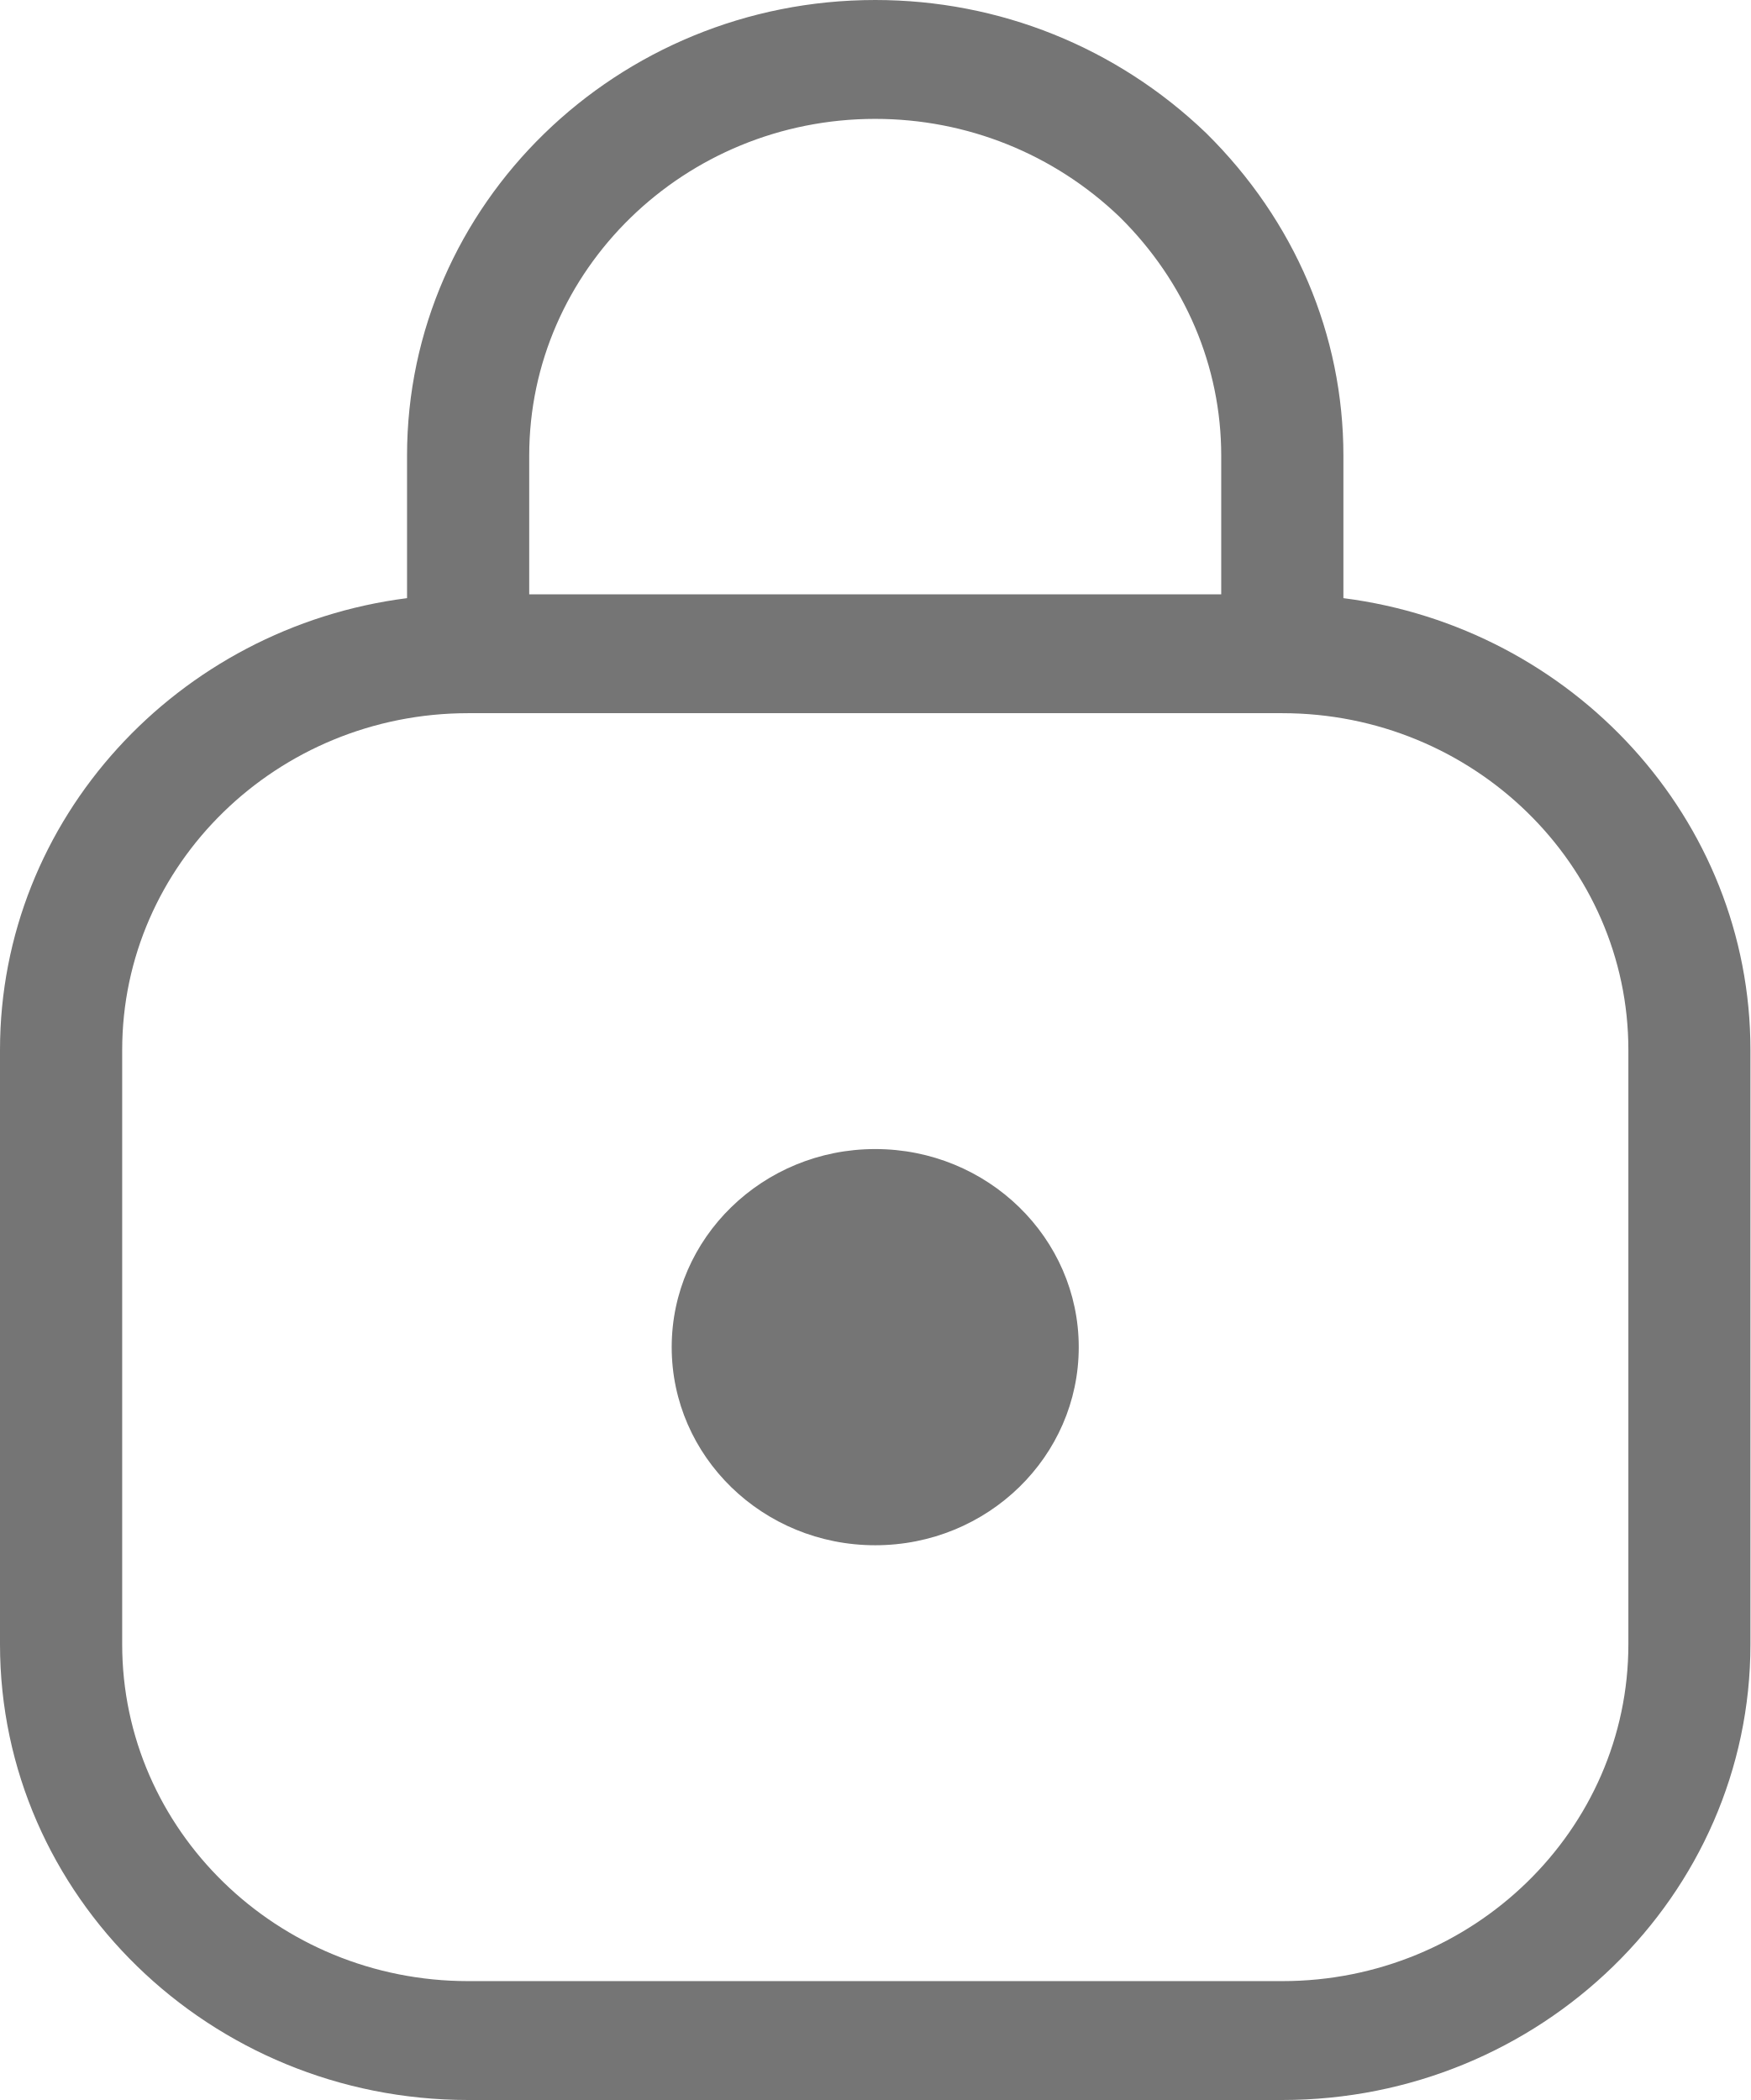
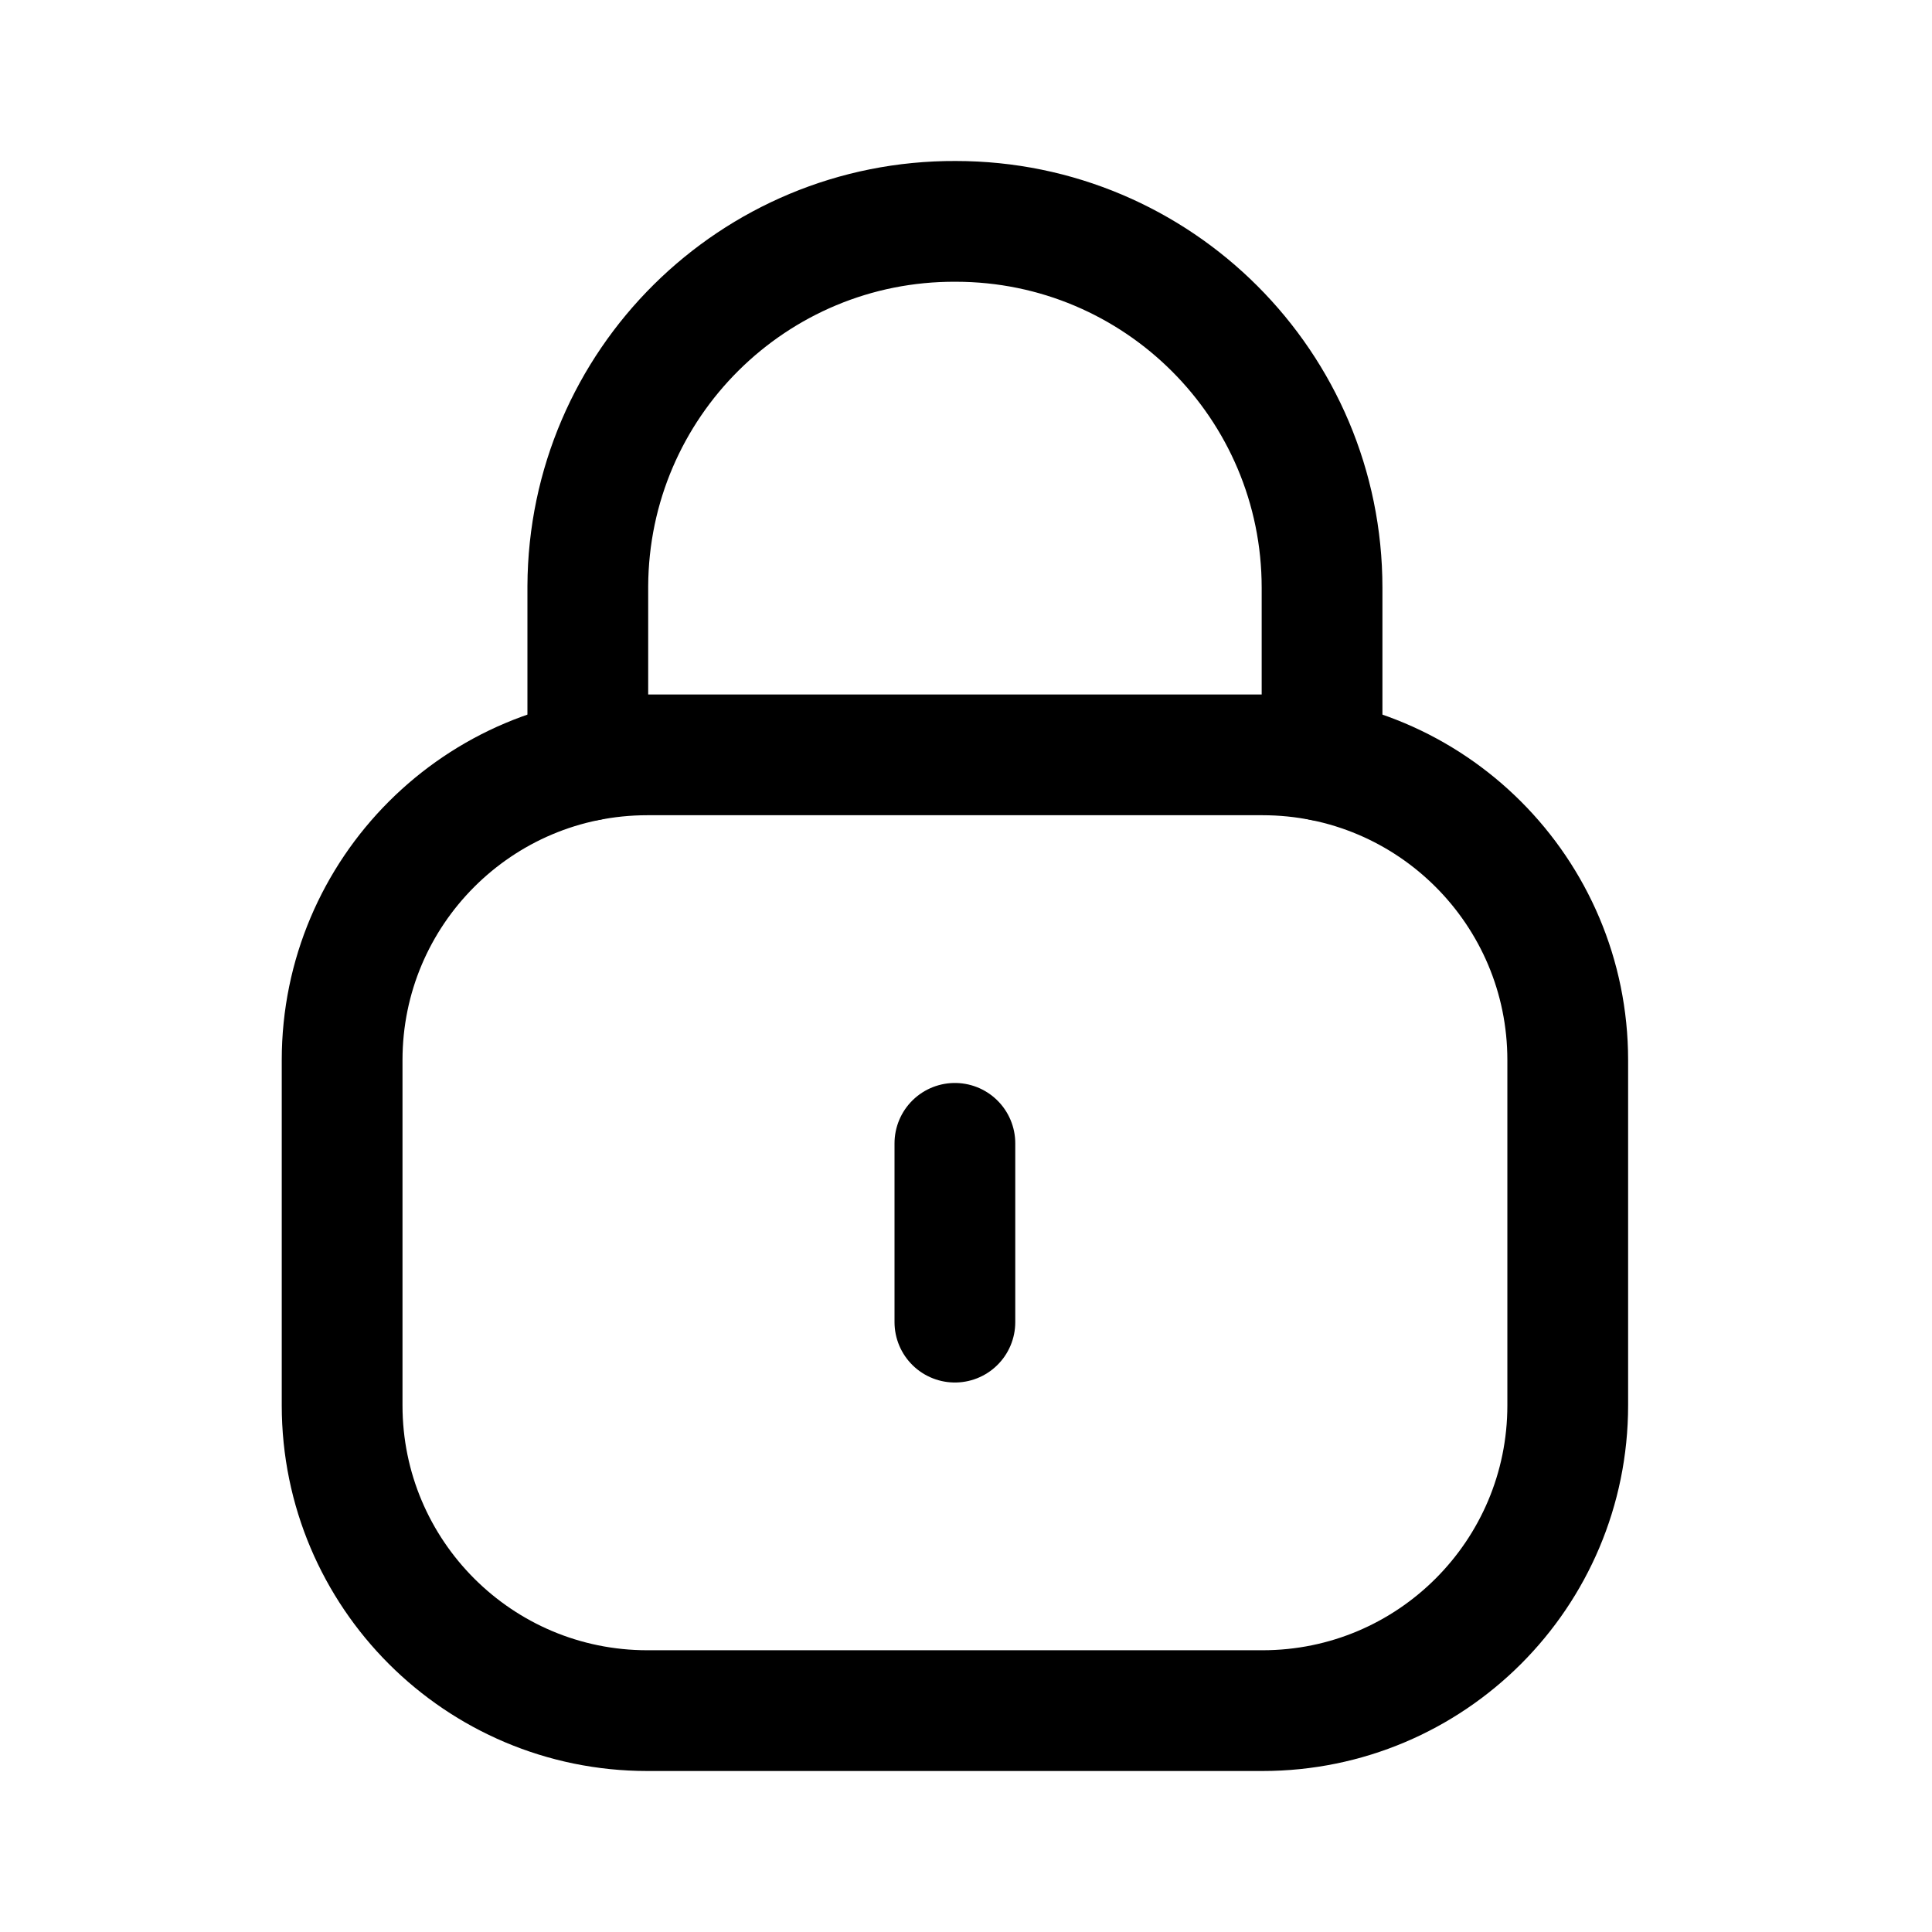
- <svg xmlns="http://www.w3.org/2000/svg" width="15" height="18" viewBox="0 0 15 18" fill="none">
-   <path fill-rule="evenodd" clip-rule="evenodd" d="M9.244 11.547C9.244 12.485 8.463 13.245 7.5 13.245C6.537 13.245 5.756 12.485 5.756 11.547C5.756 10.61 6.537 9.849 7.5 9.849C8.463 9.849 9.244 10.61 9.244 11.547ZM13.954 14.094C13.954 15.686 12.623 16.981 10.988 16.981H4.012C2.376 16.981 1.047 15.686 1.047 14.094V9C1.047 7.408 2.376 6.113 4.012 6.113H10.988C12.623 6.113 13.954 7.408 13.954 9V14.094ZM4.535 3.906C4.535 2.314 5.865 1.019 7.5 1.019C8.285 1.019 9.031 1.319 9.595 1.86C10.156 2.414 10.465 3.141 10.465 3.906V5.094H4.535V3.906ZM11.512 5.127V3.906C11.512 2.872 11.096 1.891 10.335 1.14C9.569 0.405 8.562 0 7.5 0C5.287 0 3.488 1.752 3.488 3.906V5.127C1.523 5.378 0 7.019 0 9V14.094C0 16.248 1.799 18 4.012 18H10.988C13.2 18 15 16.248 15 14.094V9C15 7.019 13.477 5.378 11.512 5.127Z" fill="#757575" />
+ <svg xmlns="http://www.w3.org/2000/svg" width="24" height="24" viewBox="0 0 24 24" fill="none">
+   <path d="M16.423 9.448V7.301C16.423 4.788 14.385 2.75 11.872 2.75C9.359 2.739 7.313 4.767 7.302 7.281V7.301V9.448" stroke="black" stroke-width="1.5" stroke-linecap="round" stroke-linejoin="round" />
+   <path fill-rule="evenodd" clip-rule="evenodd" d="M15.683 21.25H8.042C5.948 21.25 4.25 19.553 4.25 17.458V13.169C4.25 11.074 5.948 9.377 8.042 9.377H15.683C17.777 9.377 19.475 11.074 19.475 13.169V17.458C19.475 19.553 17.777 21.25 15.683 21.25Z" stroke="black" stroke-width="1.5" stroke-linecap="round" stroke-linejoin="round" />
+   <path d="M11.862 14.203V16.424" stroke="black" stroke-width="1.5" stroke-linecap="round" stroke-linejoin="round" />
</svg>
